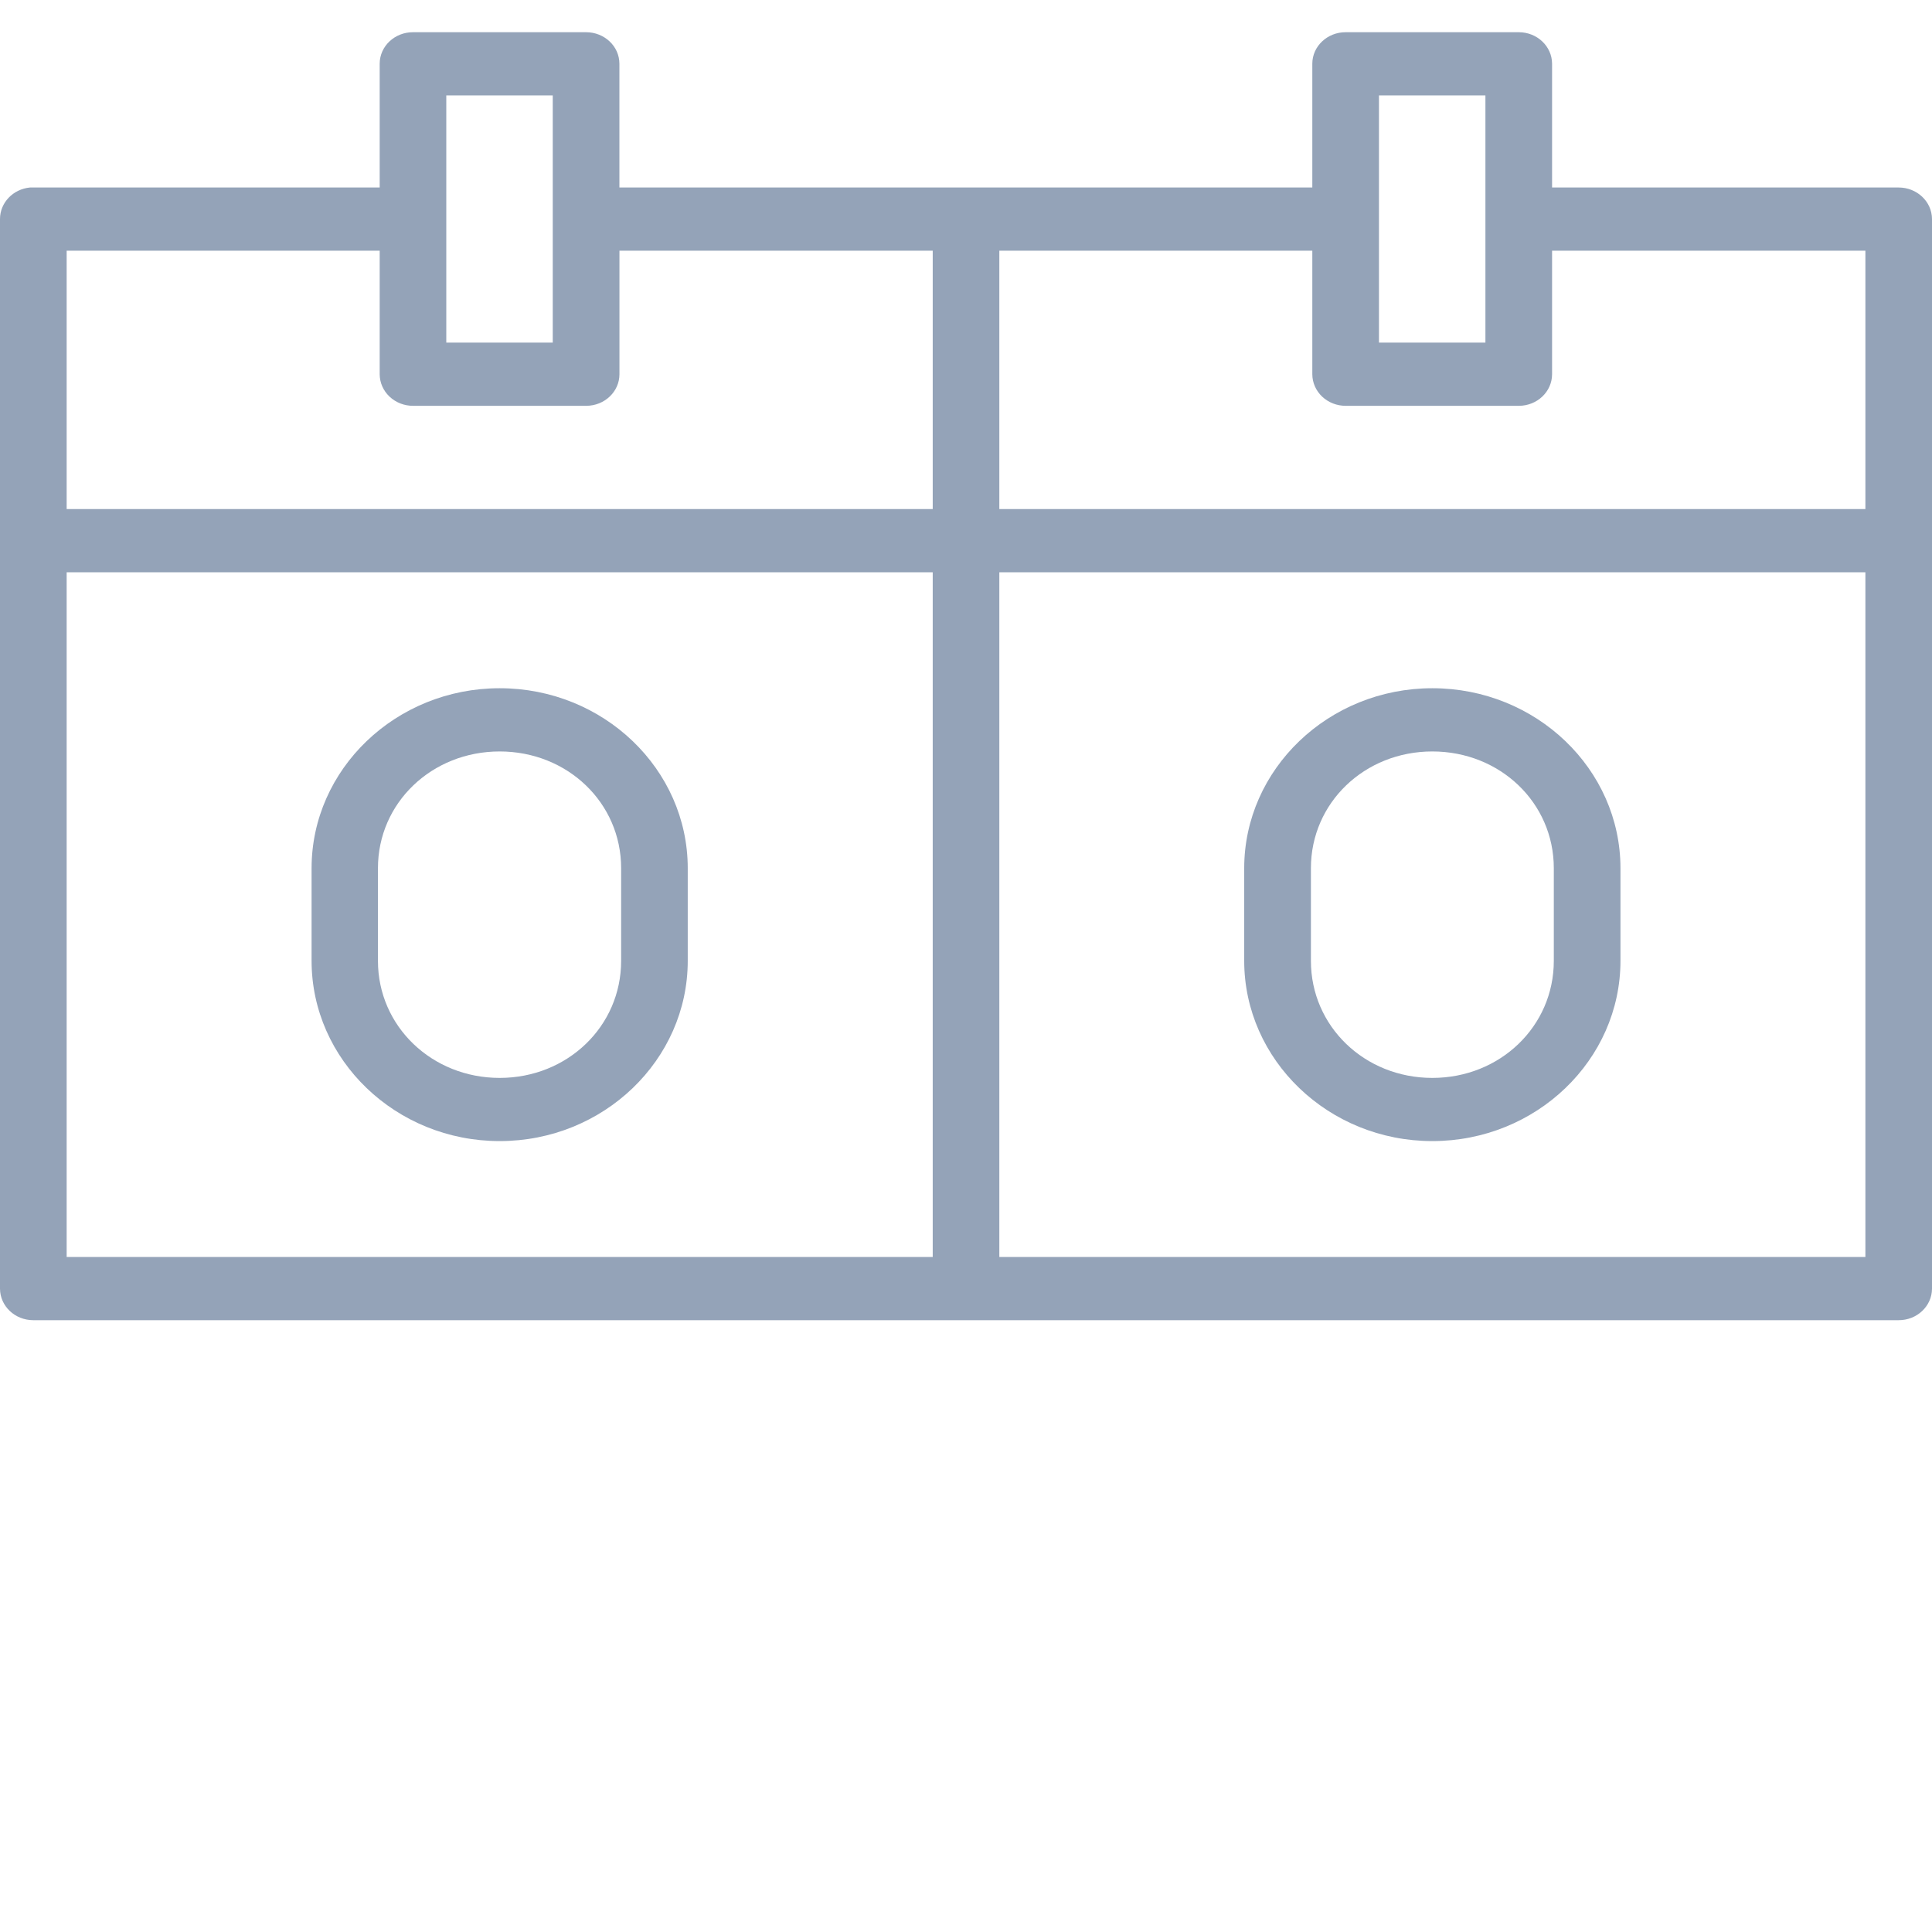
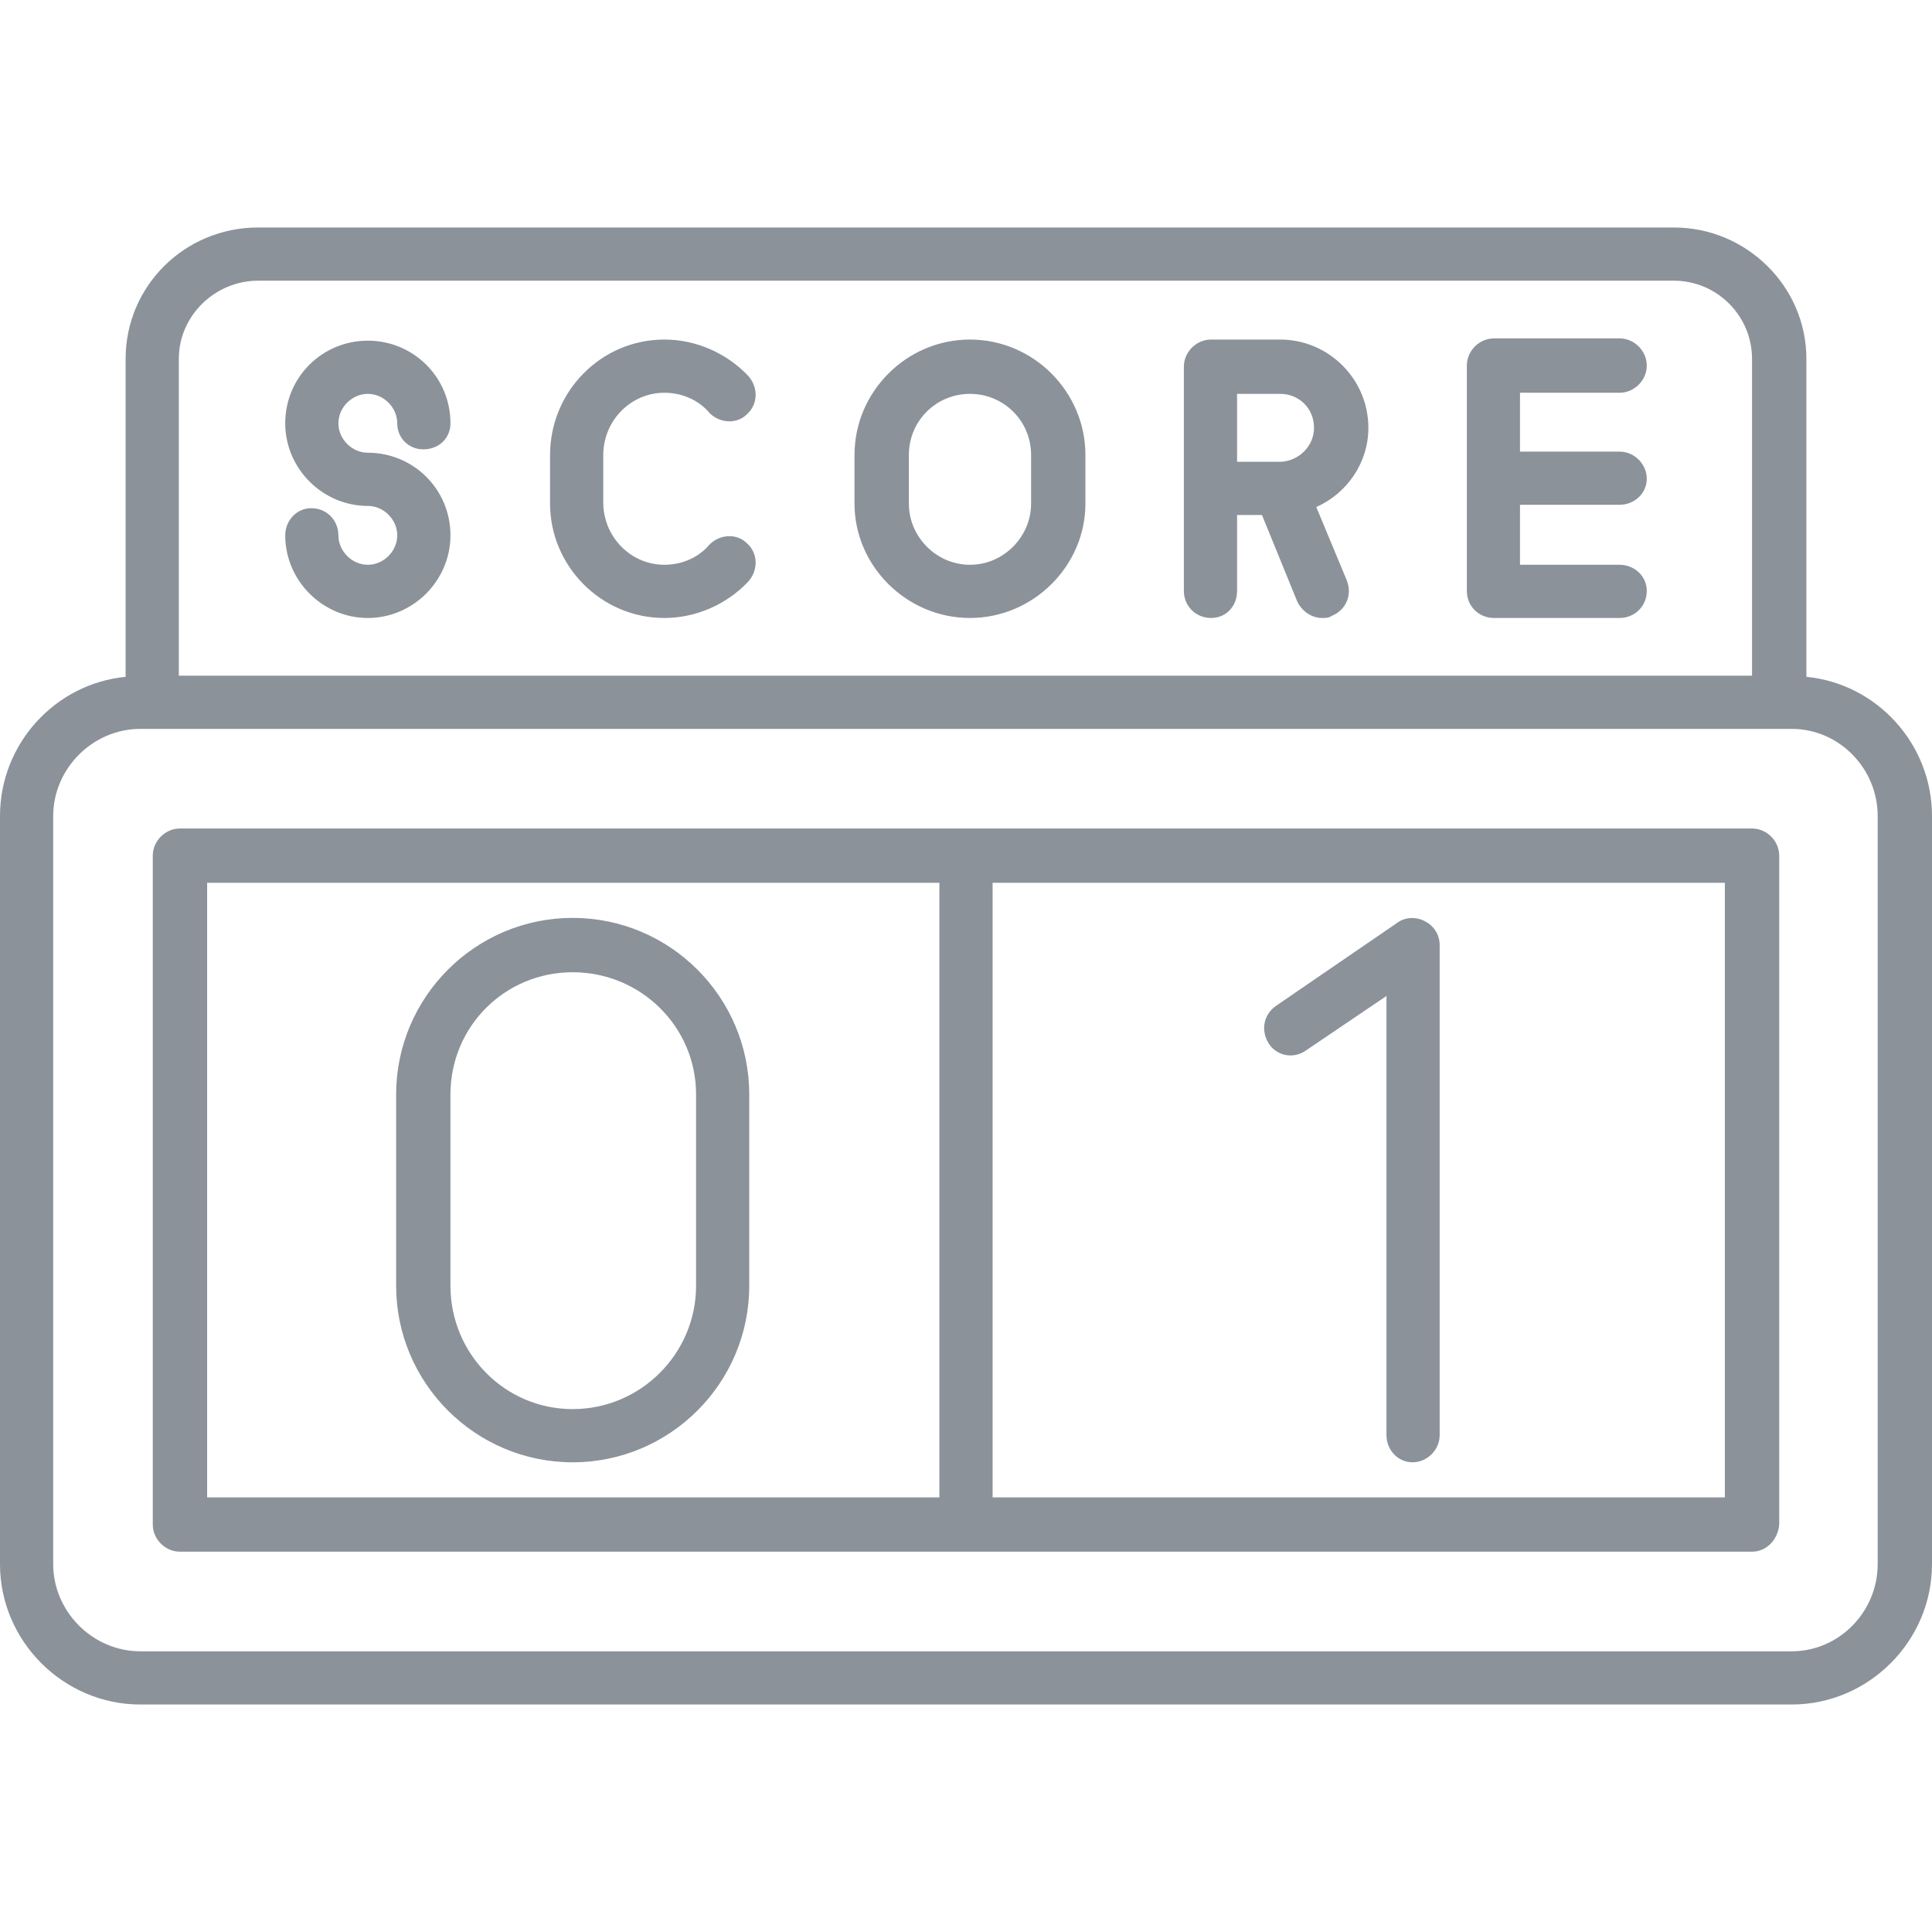
- <svg xmlns="http://www.w3.org/2000/svg" width="40" height="40" viewBox="0 0 40 40" fill="none">
-   <path d="M8.553 0.667C8.172 0.665 7.862 0.957 7.861 1.318V3.882H0.687C0.665 3.881 0.643 3.881 0.621 3.882C0.268 3.916 -0 4.198 2.63696e-07 4.534V26.682C0.002 27.041 0.308 27.332 0.687 27.333H39.308C39.688 27.335 39.998 27.043 40 26.682V4.534C39.998 4.173 39.688 3.881 39.308 3.882H32.134V1.318C32.132 0.959 31.825 0.668 31.447 0.667H27.862C27.482 0.665 27.171 0.957 27.17 1.318V3.882H12.824V1.318C12.823 0.958 12.515 0.668 12.136 0.667H8.553ZM9.24 1.975H11.444V7.093H9.24L9.24 1.975ZM28.55 1.975H30.754V7.093H28.55V1.975ZM1.38 5.19H7.861V7.749C7.862 7.923 7.935 8.089 8.065 8.212C8.195 8.334 8.37 8.403 8.554 8.402H12.137C12.516 8.401 12.824 8.11 12.825 7.749V5.19H19.311V10.54H1.38L1.38 5.19ZM20.69 5.19H27.17V7.749C27.171 7.923 27.244 8.089 27.374 8.212C27.504 8.334 27.68 8.403 27.863 8.402H31.447C31.826 8.401 32.133 8.109 32.134 7.749V5.19H38.621V10.54H20.69L20.69 5.19ZM1.38 11.849H19.311V26.025H1.38V11.849ZM20.69 11.849H38.621V26.025H20.69V11.849ZM10.345 14.249C8.195 14.249 6.451 15.925 6.451 17.976V19.893C6.451 21.945 8.195 23.625 10.345 23.625C12.496 23.625 14.239 21.945 14.239 19.893V17.976C14.239 15.925 12.496 14.249 10.345 14.249ZM29.655 14.249C27.505 14.249 25.76 15.925 25.76 17.976V19.893C25.76 21.945 27.505 23.625 29.655 23.625C31.806 23.625 33.55 21.945 33.55 19.893V17.976C33.55 15.925 31.806 14.249 29.655 14.249ZM10.345 15.558C11.747 15.558 12.86 16.619 12.86 17.976V19.893C12.86 21.25 11.747 22.317 10.345 22.317C8.944 22.317 7.825 21.25 7.825 19.893V17.976C7.825 16.619 8.943 15.558 10.345 15.558ZM29.655 15.558C31.057 15.558 32.17 16.619 32.17 17.976V19.893C32.17 21.25 31.057 22.317 29.655 22.317C28.254 22.317 27.141 21.25 27.141 19.893V17.976C27.141 16.619 28.254 15.558 29.655 15.558Z" fill="#94A3B8" />
+ <svg xmlns="http://www.w3.org/2000/svg" width="52" height="52" viewBox="0 0 52 52" fill="none">
+   <path fill-rule="evenodd" clip-rule="evenodd" d="M38.018 39.358C37.622 39.358 37.317 39.023 37.317 38.627V26.807L35.154 28.27C34.819 28.513 34.362 28.422 34.149 28.087C33.936 27.752 33.996 27.325 34.332 27.081L37.622 24.827C37.835 24.675 38.139 24.675 38.353 24.797C38.596 24.919 38.749 25.162 38.749 25.436V38.627C38.749 39.023 38.414 39.358 38.018 39.358ZM43.592 16.633H40.211C39.815 16.633 39.48 16.328 39.48 15.902V12.886V9.84C39.48 9.443 39.815 9.108 40.211 9.108H43.592C43.988 9.108 44.323 9.443 44.323 9.84C44.323 10.236 43.988 10.571 43.592 10.571H40.911V12.155H43.592C43.988 12.155 44.323 12.49 44.323 12.886C44.323 13.282 43.988 13.586 43.592 13.586H40.911V15.201H43.592C43.988 15.201 44.323 15.506 44.323 15.902C44.323 16.328 43.988 16.633 43.592 16.633ZM9.9 16.633C8.682 16.633 7.677 15.627 7.677 14.409C7.677 14.013 7.981 13.678 8.377 13.678C8.804 13.678 9.108 14.013 9.108 14.409C9.108 14.835 9.474 15.201 9.9 15.201C10.327 15.201 10.692 14.835 10.692 14.409C10.692 13.982 10.327 13.617 9.9 13.617C8.682 13.617 7.677 12.612 7.677 11.393C7.677 10.144 8.682 9.169 9.9 9.169C11.119 9.169 12.124 10.144 12.124 11.393C12.124 11.789 11.82 12.094 11.393 12.094C10.997 12.094 10.692 11.789 10.692 11.393C10.692 10.967 10.327 10.601 9.9 10.601C9.474 10.601 9.108 10.967 9.108 11.393C9.108 11.82 9.474 12.185 9.9 12.185C11.119 12.185 12.124 13.16 12.124 14.409C12.124 15.627 11.119 16.633 9.9 16.633ZM32.595 16.633C32.199 16.633 31.864 16.328 31.864 15.902V13.16V9.87C31.864 9.474 32.199 9.139 32.595 9.139H34.453C35.763 9.139 36.83 10.205 36.83 11.515C36.83 12.459 36.251 13.282 35.428 13.647L36.251 15.627C36.403 16.023 36.22 16.419 35.855 16.572C35.763 16.633 35.672 16.633 35.581 16.633C35.306 16.633 35.032 16.45 34.91 16.176L33.966 13.861H33.296V15.902C33.296 16.328 32.991 16.633 32.595 16.633ZM33.296 12.429H34.392H34.484C34.971 12.398 35.367 12.002 35.367 11.515C35.367 10.997 34.971 10.601 34.453 10.601H33.296V12.429ZM26.107 16.633C24.401 16.633 22.999 15.231 22.999 13.556V12.246C22.999 10.54 24.401 9.139 26.107 9.139C27.812 9.139 29.214 10.54 29.214 12.246V13.556C29.214 15.231 27.812 16.633 26.107 16.633ZM26.107 10.601C25.193 10.601 24.462 11.332 24.462 12.246V13.556C24.462 14.439 25.193 15.201 26.107 15.201C27.02 15.201 27.752 14.439 27.752 13.556V12.246C27.752 11.332 27.02 10.601 26.107 10.601ZM17.882 16.633C16.176 16.633 14.805 15.231 14.805 13.556V12.246C14.805 10.54 16.176 9.139 17.882 9.139C18.735 9.139 19.557 9.504 20.136 10.114C20.41 10.418 20.41 10.875 20.105 11.149C19.831 11.424 19.374 11.393 19.1 11.119C18.796 10.753 18.339 10.571 17.882 10.571C16.968 10.571 16.237 11.332 16.237 12.246V13.525C16.237 14.439 16.968 15.201 17.882 15.201C18.339 15.201 18.796 15.018 19.1 14.653C19.374 14.379 19.831 14.348 20.105 14.622C20.41 14.896 20.41 15.353 20.136 15.658C19.557 16.267 18.735 16.633 17.882 16.633ZM48.223 45.877H3.777C1.706 45.877 0 44.171 0 42.1V21.964C0 20.014 1.493 18.4 3.381 18.217V9.657C3.381 7.707 4.965 6.123 6.946 6.123H45.054C47.004 6.123 48.619 7.707 48.619 9.657V18.217C50.507 18.4 52 20.014 52 21.964V42.1C52 44.171 50.294 45.877 48.223 45.877ZM3.777 19.618C2.498 19.618 1.432 20.684 1.432 21.964V42.1C1.432 43.379 2.498 44.445 3.777 44.445H48.223C49.502 44.445 50.538 43.379 50.538 42.1V21.964C50.538 20.684 49.502 19.618 48.223 19.618H3.777ZM47.156 41.764H4.844C4.448 41.764 4.112 41.429 4.112 41.033V23.03C4.112 22.634 4.448 22.299 4.844 22.299H25.985H26.015H47.156C47.552 22.299 47.888 22.634 47.888 23.03V41.033C47.857 41.429 47.552 41.764 47.156 41.764ZM5.575 40.302H25.284V23.761H5.575V40.302ZM26.716 40.302H46.425V23.761H26.716V40.302ZM4.813 18.186H47.156V9.657C47.156 8.499 46.212 7.555 45.054 7.555H6.946C5.788 7.555 4.813 8.499 4.813 9.657V18.186ZM15.414 39.358C12.794 39.358 10.662 37.226 10.662 34.606V29.458C10.662 26.838 12.794 24.705 15.414 24.705C18.034 24.705 20.166 26.838 20.166 29.458V34.606C20.166 37.226 18.034 39.358 15.414 39.358ZM15.414 26.168C13.586 26.168 12.124 27.63 12.124 29.458V34.606C12.124 36.434 13.586 37.926 15.414 37.926C17.242 37.926 18.735 36.434 18.735 34.606V29.458C18.735 27.63 17.242 26.168 15.414 26.168Z" fill="#8c929a" />
</svg>
